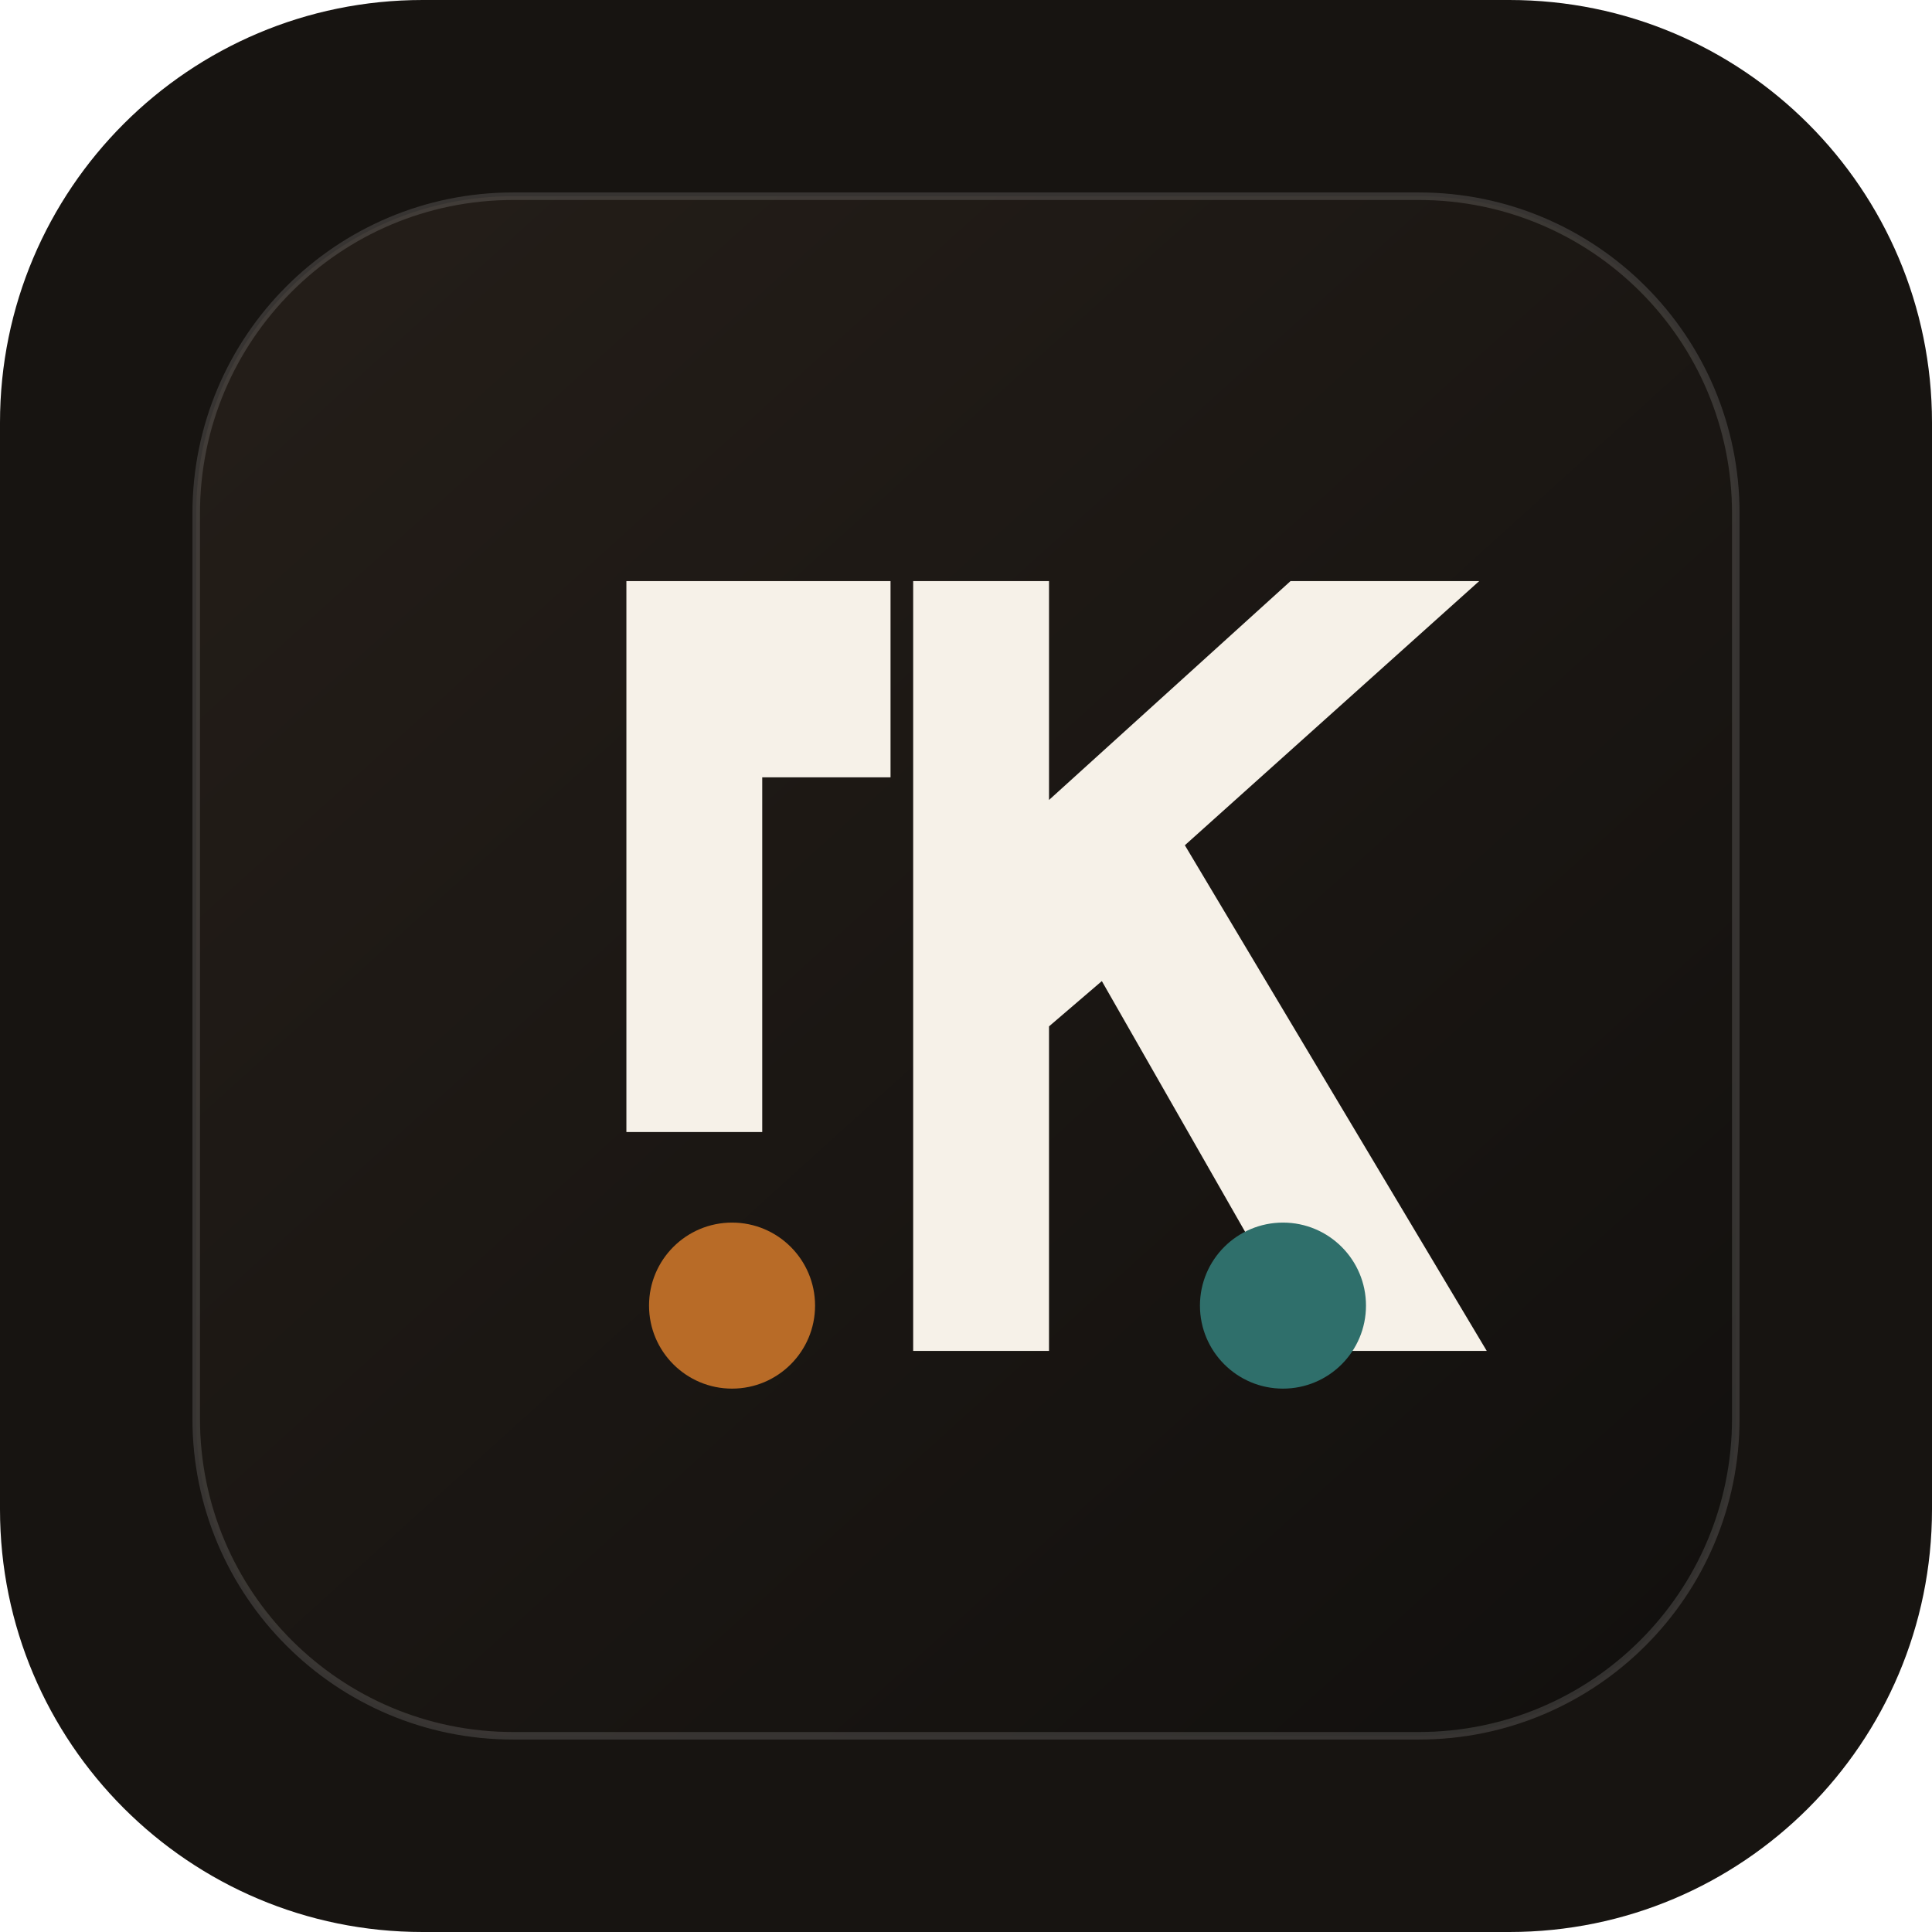
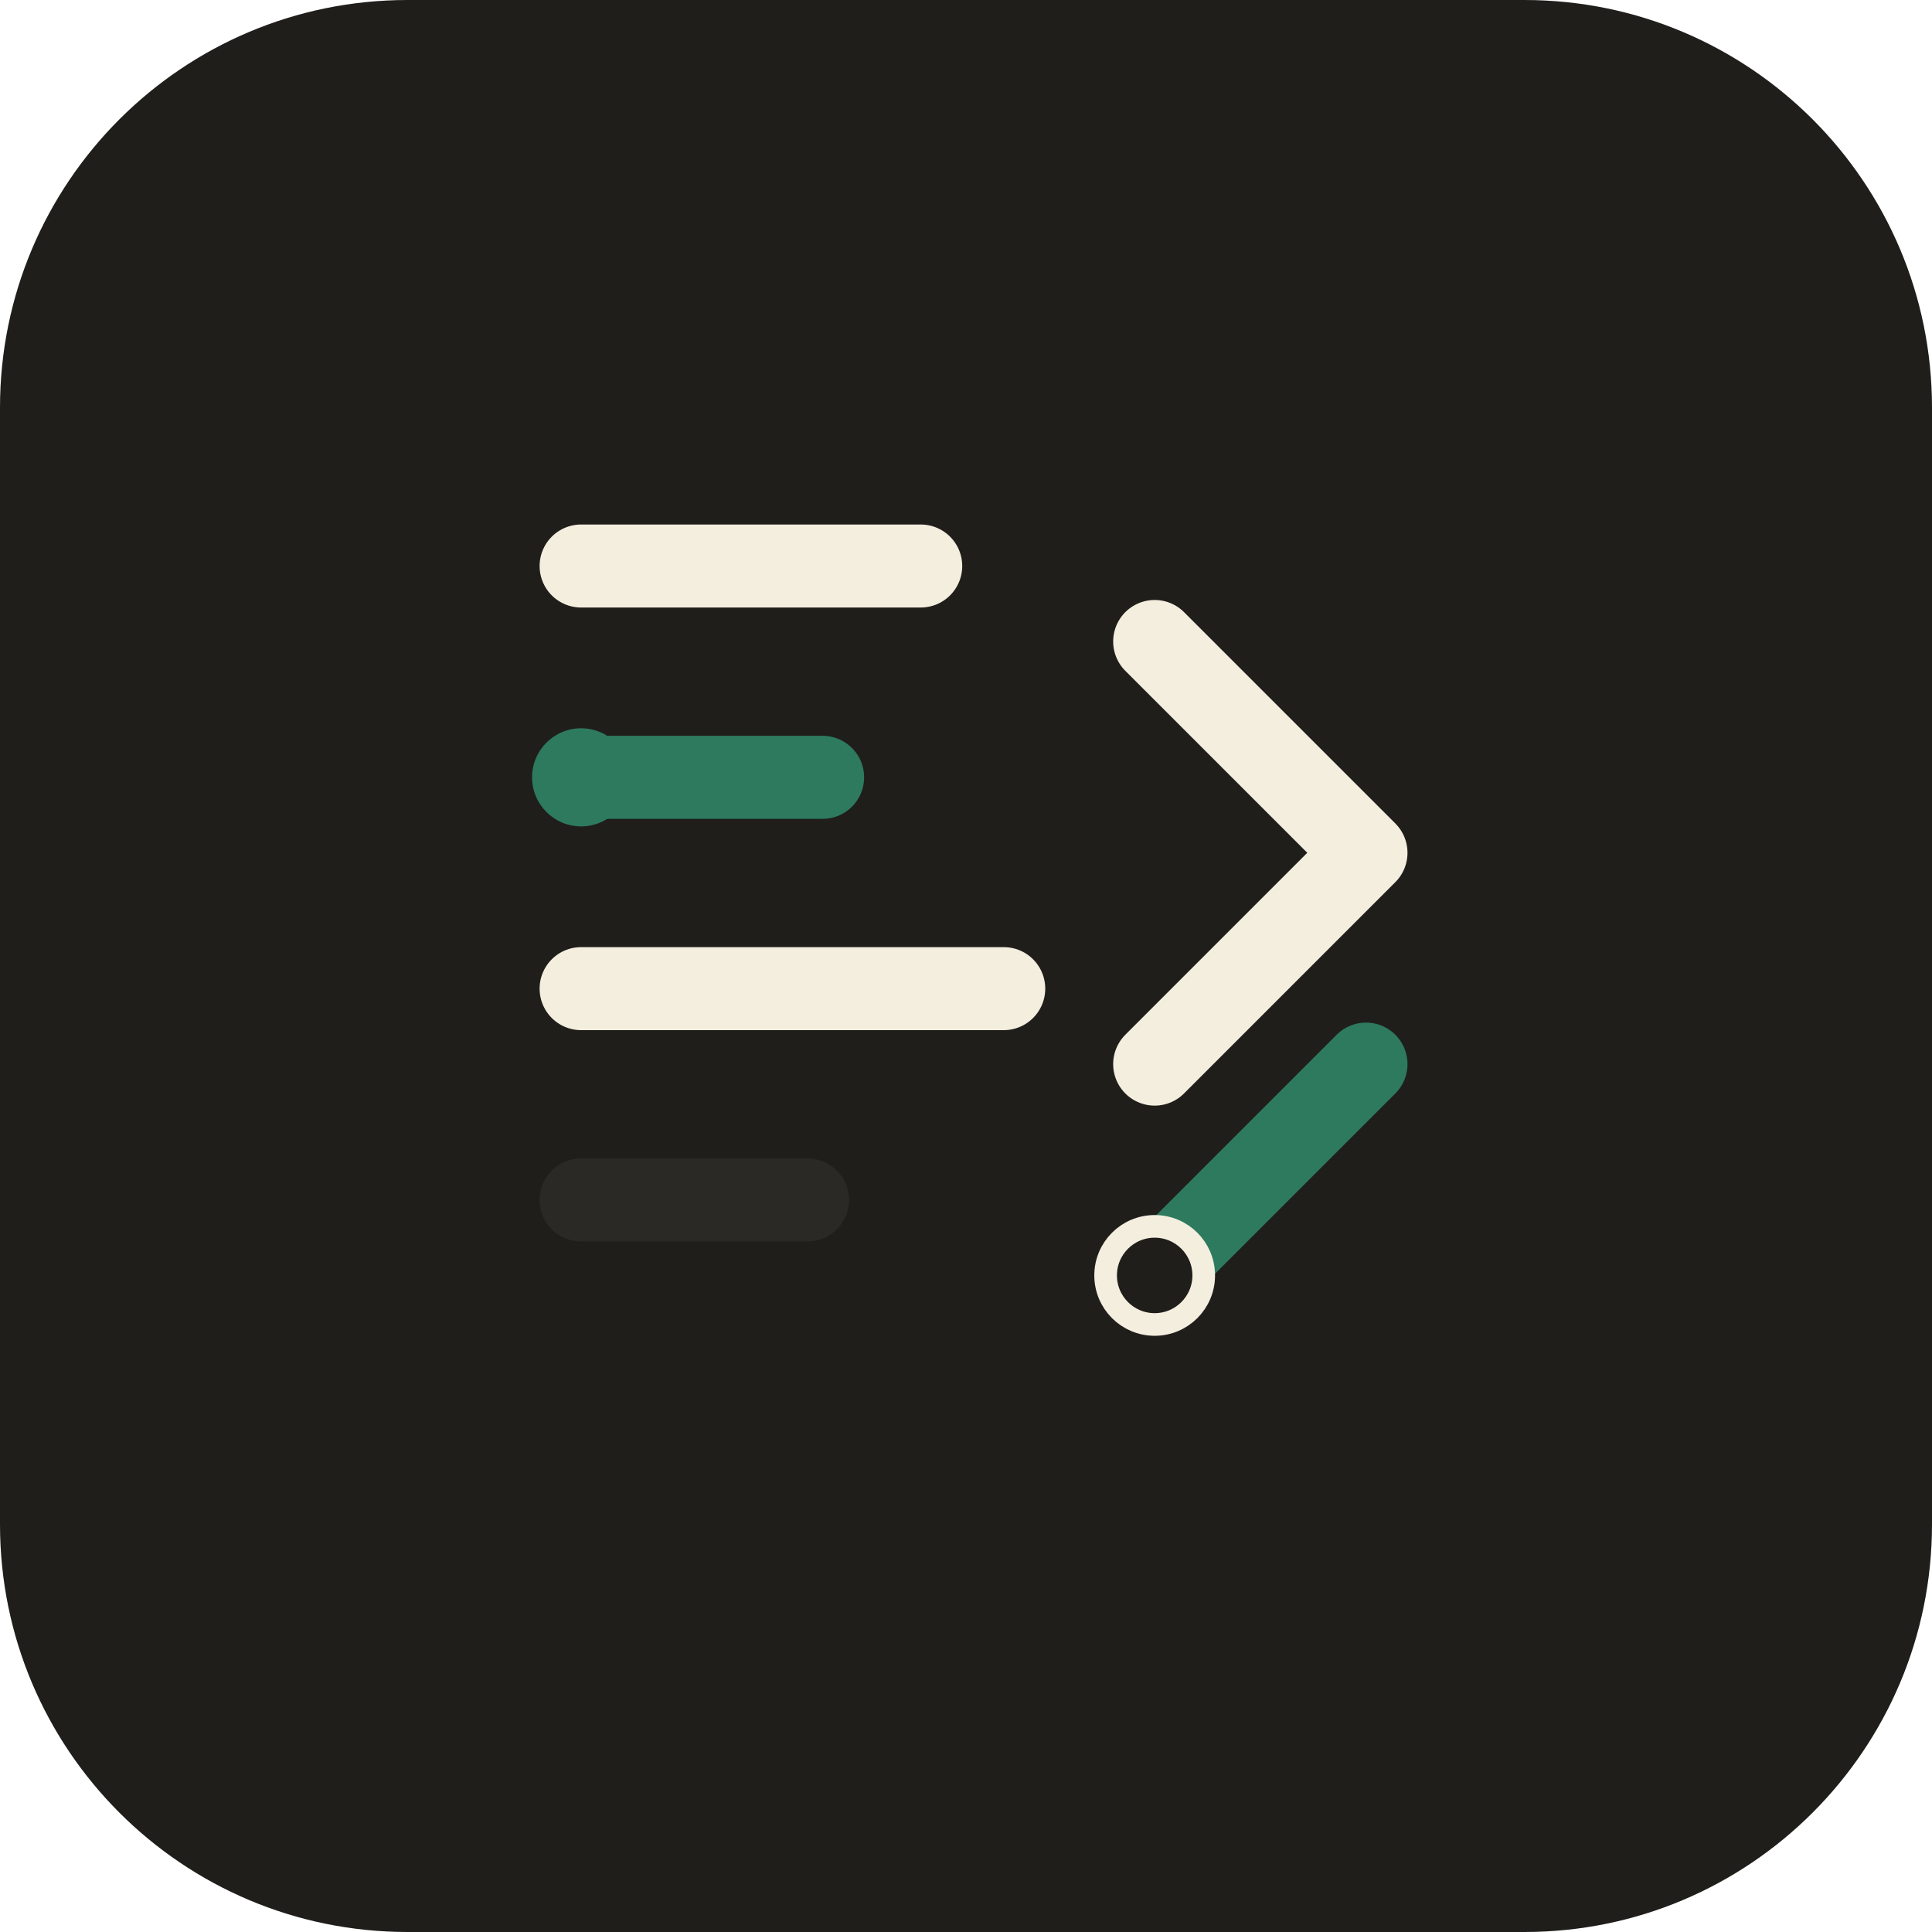
<svg xmlns="http://www.w3.org/2000/svg" width="256" height="256" viewBox="0 0 256 256" fill="none">
-   <rect width="256" height="256" rx="56" fill="#171411" />
-   <rect x="26" y="26" width="204" height="204" rx="42" fill="url(#paint0_linear)" stroke="rgba(255,255,255,0.14)" />
-   <path d="M83 77H118V103H101V150H83V77Z" fill="#F6F1E8" />
-   <path d="M139 106L171 77H196L157 112L197 179H174L146 130L139 136V179H121V77H139V106Z" fill="#F6F1E8" />
-   <circle cx="97" cy="173" r="11" fill="#B86B27" />
-   <circle cx="170" cy="173" r="11" fill="#2F6F6B" />
-   <defs>
-     <linearGradient id="paint0_linear" x1="44" y1="40" x2="214" y2="228" gradientUnits="userSpaceOnUse">
-       <stop stop-color="#231D18" />
-       <stop offset="1" stop-color="#12100E" />
-     </linearGradient>
-   </defs>
+   <rect width="256" height="256" rx="54" fill="#1F1E1B" />
+   <path d="M77 75H122" stroke="#F4EEDF" stroke-width="11" stroke-linecap="round" />
+   <path d="M77 103H109" stroke="#2D7A5F" stroke-width="11" stroke-linecap="round" />
+   <path d="M77 131H133" stroke="#F4EEDF" stroke-width="11" stroke-linecap="round" />
+   <path d="M77 159H107" stroke="#2A2926" stroke-width="11" stroke-linecap="round" />
+   <path d="M153 85L181 113L153 141" stroke="#F4EEDF" stroke-width="11" stroke-linecap="round" stroke-linejoin="round" />
+   <path d="M181 141L153 169" stroke="#2D7A5F" stroke-width="11" stroke-linecap="round" />
+   <circle cx="77" cy="103" r="6.5" fill="#2D7A5F" />
+   <circle cx="153" cy="169" r="6.5" fill="#1F1E1B" stroke="#F4EEDF" stroke-width="3" />
</svg>
